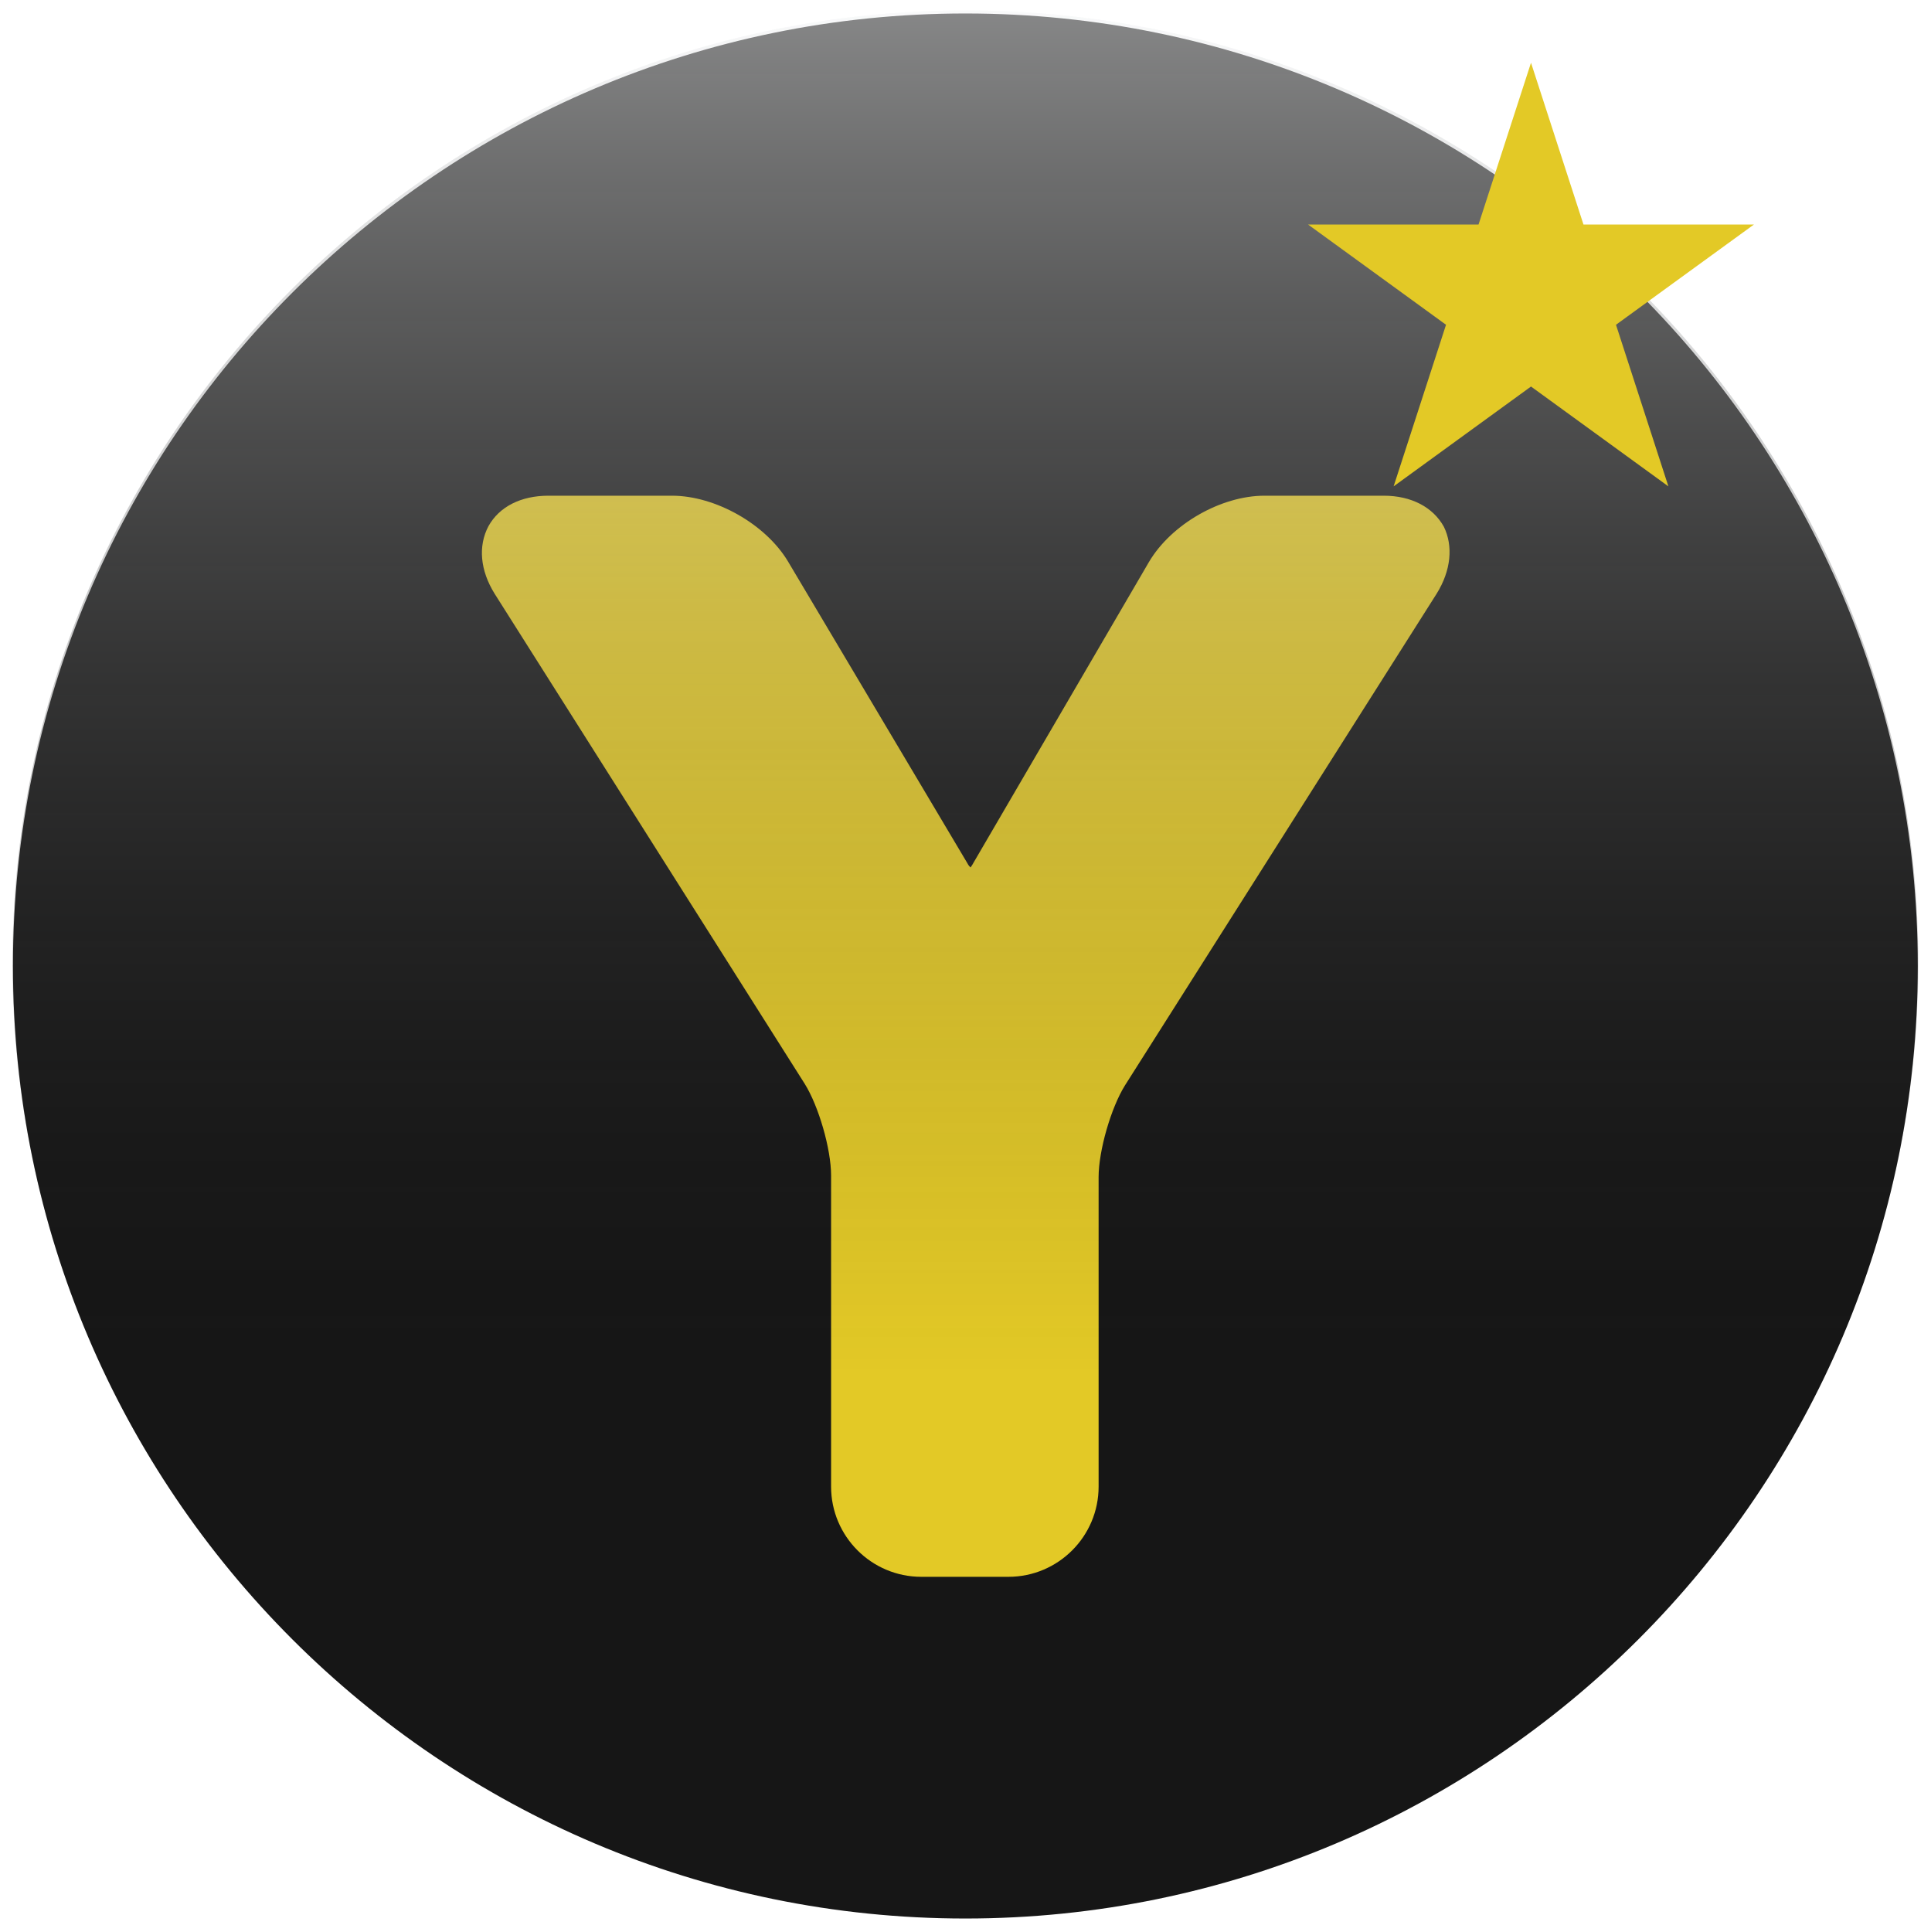
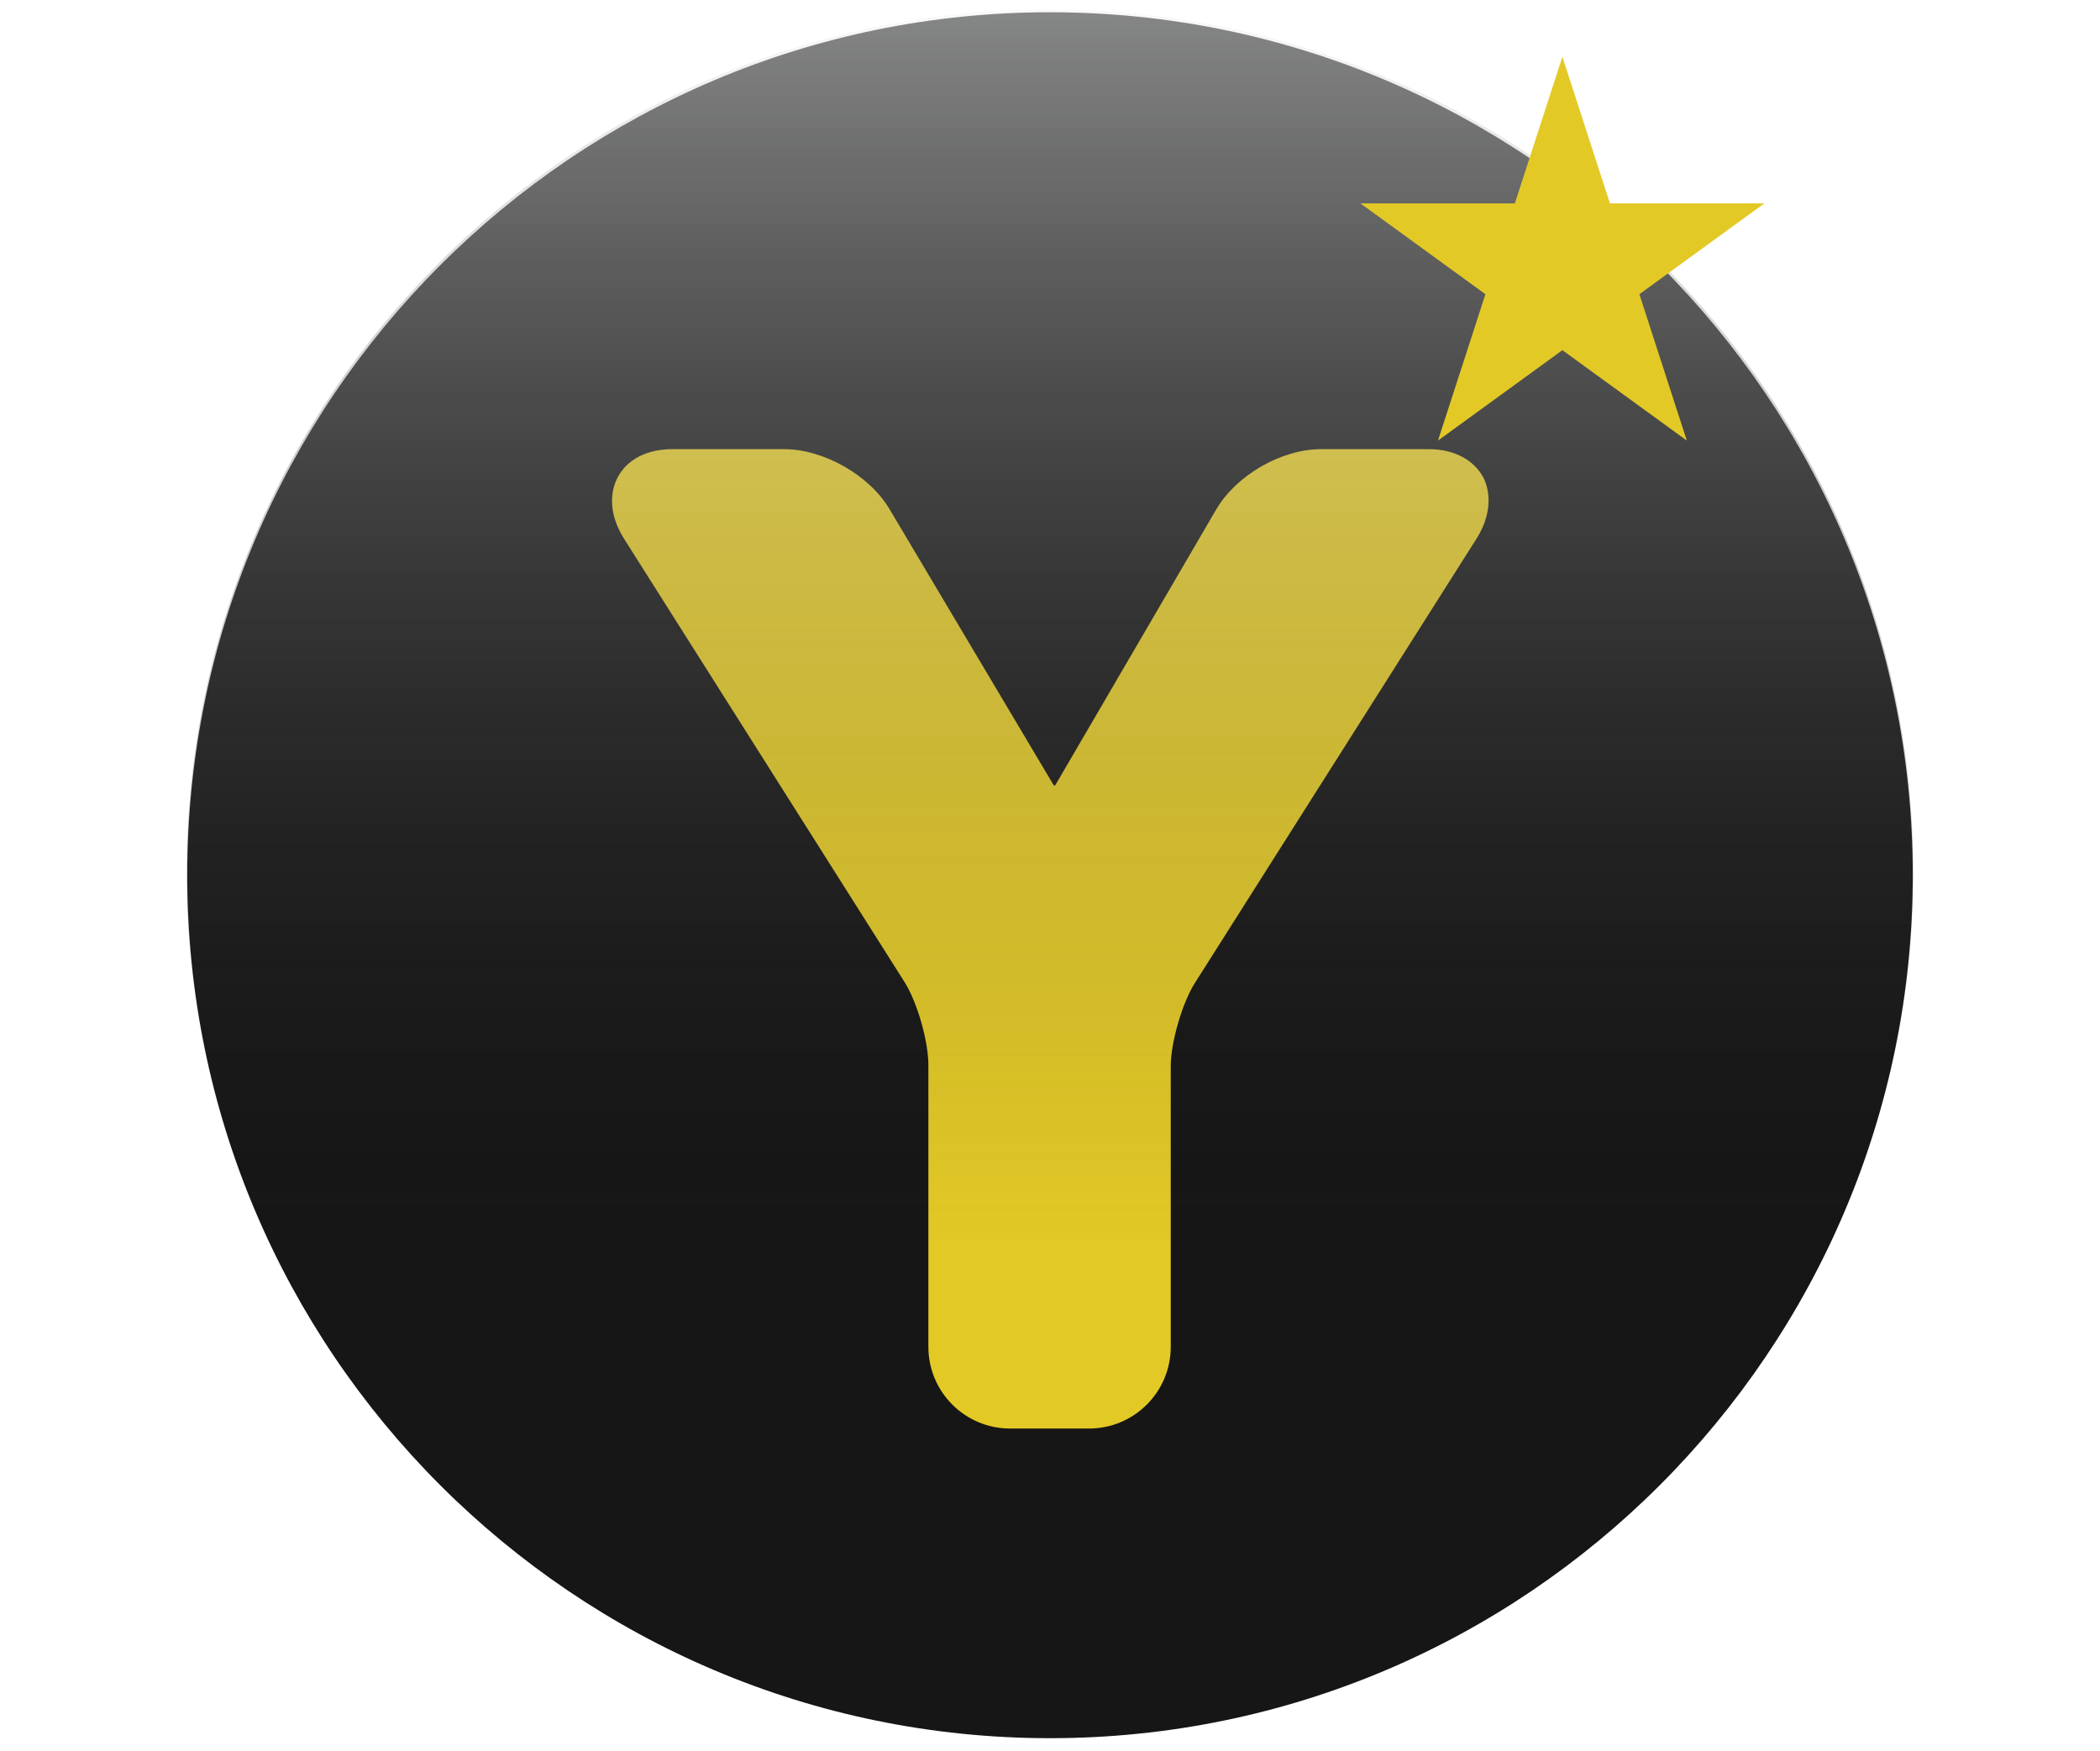
- <svg xmlns="http://www.w3.org/2000/svg" version="1.1" id="svg4136" x="0px" y="0px" viewBox="0 0 372.4 372.6" enable-background="new 0 0 372.4 372.6" xml:space="preserve">
+ <svg xmlns="http://www.w3.org/2000/svg" version="1.1" id="svg4136" x="0px" y="0px" width="1200px" height="1000px" viewBox="0 0 1200 1000" enable-background="new 0 0 1200 1000" xml:space="preserve">
  <g id="g4146" transform="translate(-1.570662,12.35747)" display="none">
-     <path id="path4148" display="inline" d="M169.2,359.4c-28.7-2.7-57.7-13-82.7-29.3   c-20.9-13.6-25.6-19.2-25.6-30.4c0-22.5,24.7-61.8,67-106.7c24-25.5,57.5-55.4,61.1-54.6c7,1.6,63.3,56.4,84.3,82.2   c33.3,40.8,48.6,74.2,40.8,89.1c-5.9,11.3-42.6,33.5-69.5,42C222.4,358.8,193.2,361.7,169.2,359.4L169.2,359.4z M32.7,276.3   c-17.4-26.6-26.1-52.9-30.4-90.8c-1.4-12.5-0.9-19.7,3.2-45.4c5.1-32.1,23.3-69.1,45.3-92c9.3-9.7,10.2-10,21.6-6.1   c13.8,4.7,28.6,14.9,51.5,35.6l13.4,12.1l-7.3,9c-34,41.5-69.8,100.5-83.3,137c-7.3,19.8-10.3,39.8-7.1,48   C41.7,289.3,39.8,287.3,32.7,276.3z M337.6,280.9c1.7-8.4-0.5-23.8-5.5-39.3c-11-33.6-47.8-96.1-81.7-138.6l-10.6-13.4L251.3,79   c15-13.8,25.5-22.1,36.7-29.1c8.9-5.5,21.6-10.4,27.1-10.4c3.4,0,15.2,12.3,24.8,25.7c14.8,20.8,25.7,46,31.2,72.2   c3.6,16.9,3.9,53.2,0.6,70.1c-2.7,13.9-8.4,31.9-14,44.1c-4.2,9.1-14.5,26.9-19.1,32.7C336.3,287.3,336.3,287.3,337.6,280.9   L337.6,280.9z M172.3,33.1c-15.6-7.9-39.7-16.4-53-18.7c-4.7-0.8-12.6-1.2-17.7-1c-11,0.6-10.5,0,7.1-8.3   c14.6-6.9,26.8-11,43.4-14.5c18.6-3.9,53.7-4,72-0.1c19.8,4.2,43.1,12.9,56.3,20.9l3.9,2.4l-9-0.5c-17.8-0.9-43.8,6.3-71.6,19.9   c-8.4,4.1-15.7,7.4-16.3,7.3C187,40.4,180.1,37.1,172.3,33.1z" />
+     <path id="path4148" display="inline" d="M551.7,985.4c-77-7.2-154.9-34.9-222-78.6   c-56.1-36.5-68.7-51.5-68.7-81.6c0-60.4,66.3-165.9,179.8-286.4c64.4-68.4,154.3-148.7,164-146.5c18.8,4.3,169.9,151.4,226.2,220.6   C920.5,722.4,961.6,812,940.6,852c-15.8,30.3-114.3,89.9-186.5,112.7C694.5,983.8,616.1,991.6,551.7,985.4L551.7,985.4z    M185.4,762.4c-46.7-71.4-70-142-81.6-243.7c-3.8-33.5-2.4-52.9,8.6-121.8c13.7-86.2,62.5-185.5,121.6-246.9   c25-26,27.4-26.8,58-16.4c37,12.6,76.8,40,138.2,95.5l36,32.5l-19.6,24.2C355.3,397.1,259.2,555.4,223,653.4   c-19.6,53.1-27.6,106.8-19.1,128.8C209.5,797.2,204.4,791.9,185.4,762.4z M1003.7,774.7c4.6-22.5-1.3-63.9-14.8-105.5   c-29.5-90.2-128.3-257.9-219.3-372l-28.4-36l30.9-28.4c40.3-37,68.4-59.3,98.5-78.1c23.9-14.8,58-27.9,72.7-27.9   c9.1,0,40.8,33,66.6,69c39.7,55.8,69,123.5,83.7,193.8c9.7,45.4,10.5,142.8,1.6,188.1c-7.2,37.3-22.5,85.6-37.6,118.4   c-11.3,24.4-38.9,72.2-51.3,87.8C1000.2,791.9,1000.2,791.9,1003.7,774.7L1003.7,774.7z M560,109.6c-41.9-21.2-106.5-44-142.2-50.2   c-12.6-2.1-33.8-3.2-47.5-2.7c-29.5,1.6-28.2,0,19.1-22.3C428.5,16,461.3,5,505.8-4.4C555.8-14.9,650-15.2,699.1-4.7   c53.1,11.3,115.7,34.6,151.1,56.1l10.5,6.4l-24.2-1.3c-47.8-2.4-117.6,16.9-192.2,53.4c-22.5,11-42.1,19.9-43.7,19.6   C599.5,129.2,581,120.4,560,109.6z" />
  </g>
-   <circle fill="#D03634" cx="182.3" cy="193" r="140" />
-   <path fill="#161616" d="M211.5,208.4c-3.6-1.3-12.7-2.7-36-2.7h-22.3c-3.4,0-6.2,2.8-6.2,6.2v32.2c0,3.4,2.8,6.2,6.2,6.2h27.4  c18.7,0,25.6-0.6,28.2-1.2c5.2-1,9.2-3.1,12.3-6.6c3-3.4,4.4-8,4.4-14c0-5.2-1.2-9.3-3.5-12.8C219.5,212.4,216.1,210,211.5,208.4z" />
-   <path fill="#161616" d="M157,158.2h15.8c16.4,0,26.6-0.2,30.4-0.7c5.9-0.7,10.5-2.7,13.7-5.9c3-3,4.5-7.1,4.5-12.3  c0-2.5-0.3-4.7-0.9-6.7c-0.9-2.9-5.3-7.7-8.2-8.9c-2-0.9-4.4-1.5-7.1-1.8c-3.9-0.4-16-0.7-35.9-0.7h-12.4c-3.4,0-6.2,2.8-6.2,6.2  V152C150.8,155.4,153.6,158.2,157,158.2z" />
-   <path fill="#161616" d="M186.2,2.9C85.2,2.9,3.1,85,3.1,186s82.1,183.1,183.1,183.1S369.3,286.9,369.3,186  C369.3,85,287.2,2.9,186.2,2.9z M284.3,261.4c-4.9,10-11.8,18.1-20.4,24.1c-8.5,6-19.1,9.8-31.5,11.1c-7.6,0.8-25.2,1.3-52.3,1.5  l0,0h-60c-10.1,0-18.3-8.2-18.3-18.3V92.2c0-10.1,8.2-18.3,18.3-18.3h72.6c17.3,0,29.9,0.7,38.6,2.2c9.1,1.5,17.3,4.8,24.5,9.7  c7.3,5,13.4,11.6,18.1,19.7c4.9,8.3,7.4,17.7,7.4,27.9c0,11.1-3,21.4-9,30.6c-3.5,5.4-7.8,10.1-12.7,13.9c-0.2,0.1-0.3,0.2-0.4,0.3  c0.1,0.1,0.2,0.1,0.3,0.2c8.3,4.1,15.2,9.7,20.5,16.6c7.8,10.1,11.7,22.1,11.7,35.7C291.7,241.1,289.2,251.5,284.3,261.4z" />
-   <linearGradient id="SVGID_1_" gradientUnits="userSpaceOnUse" x1="186.237" y1="1.133" x2="186.237" y2="330.089" gradientTransform="matrix(0.9997 0 0 0.9997 0 0.8669)">
+   <circle fill="#D03634" cx="589.5" cy="518" r="375.7" />
+   <path fill="#161616" d="M667.9,559.3c-9.7-3.5-34.1-7.2-96.6-7.2h-59.8c-9.1,0-16.6,7.5-16.6,16.6v86.4c0,9.1,7.5,16.6,16.6,16.6  H585c50.2,0,68.7-1.6,75.7-3.2c14-2.7,24.7-8.3,33-17.7c8.1-9.1,11.8-21.5,11.8-37.6c0-14-3.2-25-9.4-34.4  C689.4,570,680.2,563.6,667.9,559.3z" />
+   <path fill="#161616" d="M521.6,424.6H564c44,0,71.4-0.5,81.6-1.9c15.8-1.9,28.2-7.2,36.8-15.8c8.1-8.1,12.1-19.1,12.1-33  c0-6.7-0.8-12.6-2.4-18c-2.4-7.8-14.2-20.7-22-23.9c-5.4-2.4-11.8-4-19.1-4.8c-10.5-1.1-42.9-1.9-96.3-1.9h-33.3  c-9.1,0-16.6,7.5-16.6,16.6v66C505,417.1,512.5,424.6,521.6,424.6z" />
+   <path fill="#161616" d="M600,7.8c-271.1,0-491.4,220.3-491.4,491.4S328.9,990.6,600,990.6s491.4-220.6,491.4-491.4  C1091.4,228.1,871.1,7.8,600,7.8z M863.3,701.6c-13.2,26.8-31.7,48.6-54.8,64.7c-22.8,16.1-51.3,26.3-84.5,29.8  c-20.4,2.1-67.6,3.5-140.4,4l0,0h-161c-27.1,0-49.1-22-49.1-49.1V247.5c0-27.1,22-49.1,49.1-49.1h194.8c46.4,0,80.2,1.9,103.6,5.9  c24.4,4,46.4,12.9,65.8,26c19.6,13.4,36,31.1,48.6,52.9c13.2,22.3,19.9,47.5,19.9,74.9c0,29.8-8.1,57.4-24.2,82.1  c-9.4,14.5-20.9,27.1-34.1,37.3c-0.5,0.3-0.8,0.5-1.1,0.8c0.3,0.3,0.5,0.3,0.8,0.5c22.3,11,40.8,26,55,44.6  c20.9,27.1,31.4,59.3,31.4,95.8C883.1,647.1,876.4,675,863.3,701.6z" />
+   <linearGradient id="SVGID_1_" gradientUnits="userSpaceOnUse" x1="186.256" y1="998.867" x2="186.256" y2="669.91" gradientTransform="matrix(2.683 0 0 -2.683 100.2684 2685.365)">
    <stop offset="0" style="stop-color:#F7F8F9;stop-opacity:0.5" />
    <stop offset="0.8" style="stop-color:#161616;stop-opacity:0" />
  </linearGradient>
-   <circle fill="url(#SVGID_1_)" cx="186.2" cy="185.8" r="183.8" />
-   <circle fill="#E3C926" cx="182.3" cy="193" r="140" />
-   <path fill="#161616" d="M186.2,2.6C84.9,2.6,2.5,85,2.5,186.3S84.9,370,186.2,370s183.7-82.4,183.7-183.7S287.5,2.6,186.2,2.6z   M277.1,114.5L217,209.3c-2.7,4.3-5.1,12.6-5.1,17.7v59.7c0,9.6-7.8,17.4-17.4,17.4h-16.8c-9.6,0-17.4-7.8-17.4-17.4v-60  c0-5.1-2.4-13.4-5.1-17.7l-59.8-94.5c-2.8-4.5-3.2-9.2-1.2-13c2.1-3.8,6.3-5.9,11.6-5.9h23.8c8.4,0,18.1,5.5,22.4,12.7l34.6,58.2  c0.2,0.4,0.4,0.6,0.6,0.8c0.1-0.2,0.3-0.4,0.5-0.8l33.9-58.1c4.3-7.3,13.9-12.8,22.3-12.8h23c5.3,0,9.5,2.2,11.6,6  C280.3,105.3,279.9,110,277.1,114.5z" />
-   <linearGradient id="SVGID_2_" gradientUnits="userSpaceOnUse" x1="186.237" y1="1.133" x2="186.237" y2="330.089" gradientTransform="matrix(0.9997 0 0 0.9997 0 0.8669)">
+   <circle fill="url(#SVGID_1_)" cx="600" cy="498.7" r="493.3" />
+   <circle fill="#E3C926" cx="589.5" cy="518" r="375.7" />
+   <path fill="#161616" d="M600,7C328.1,7,107,228.1,107,500s221.1,493,493,493s493-221.1,493-493S871.9,7,600,7z M844,307.3  L682.7,561.7c-7.2,11.5-13.7,33.8-13.7,47.5v160.2c0,25.8-20.9,46.7-46.7,46.7h-45.1c-25.8,0-46.7-20.9-46.7-46.7v-161  c0-13.7-6.4-36-13.7-47.5L356.3,307.3c-7.5-12.1-8.6-24.7-3.2-34.9c5.6-10.2,16.9-15.8,31.1-15.8h63.9c22.5,0,48.6,14.8,60.1,34.1  l92.9,156.2c0.5,1.1,1.1,1.6,1.6,2.1c0.3-0.5,0.8-1.1,1.3-2.1l91-155.9c11.5-19.6,37.3-34.4,59.8-34.4h61.7  c14.2,0,25.5,5.9,31.1,16.1C852.5,282.6,851.5,295.2,844,307.3z" />
+   <linearGradient id="SVGID_2_" gradientUnits="userSpaceOnUse" x1="186.256" y1="998.867" x2="186.256" y2="669.91" gradientTransform="matrix(2.683 0 0 -2.683 100.2684 2685.365)">
    <stop offset="0" style="stop-color:#F7F8F9;stop-opacity:0.5" />
    <stop offset="0.8" style="stop-color:#161616;stop-opacity:0" />
  </linearGradient>
-   <circle fill="url(#SVGID_2_)" cx="186.2" cy="185.8" r="183.8" />
-   <path display="none" fill="#E3C926" d="M267.1,318v44.3h56.4V318 M271.1,318v-12.1c0-13.3,10.9-24.2,24.2-24.2  c13.3,0,24.2,10.9,24.2,24.2V318h-8.1v-12.1c0-8.9-7.3-16.1-16.1-16.1s-16.1,7.3-16.1,16.1V318" />
-   <path fill="#E3C926" d="M268.8,93.8l26.5-81.7l26.5,81.7l-69.5-50.5h86" />
+   <circle fill="url(#SVGID_2_)" cx="600" cy="498.7" r="493.3" />
+   <path display="none" fill="#E3C926" d="M817.1,853.5v118.9h151.4V853.5 M827.9,853.5V821c0-35.7,29.3-64.9,64.9-64.9  c35.7,0,64.9,29.3,64.9,64.9v32.5H936V821c0-23.9-19.6-43.2-43.2-43.2s-43.2,19.6-43.2,43.2v32.5" />
+   <path fill="#E3C926" d="M821.7,251.7l71.1-219.3l71.1,219.3L777.4,116.2h230.8" />
</svg>
